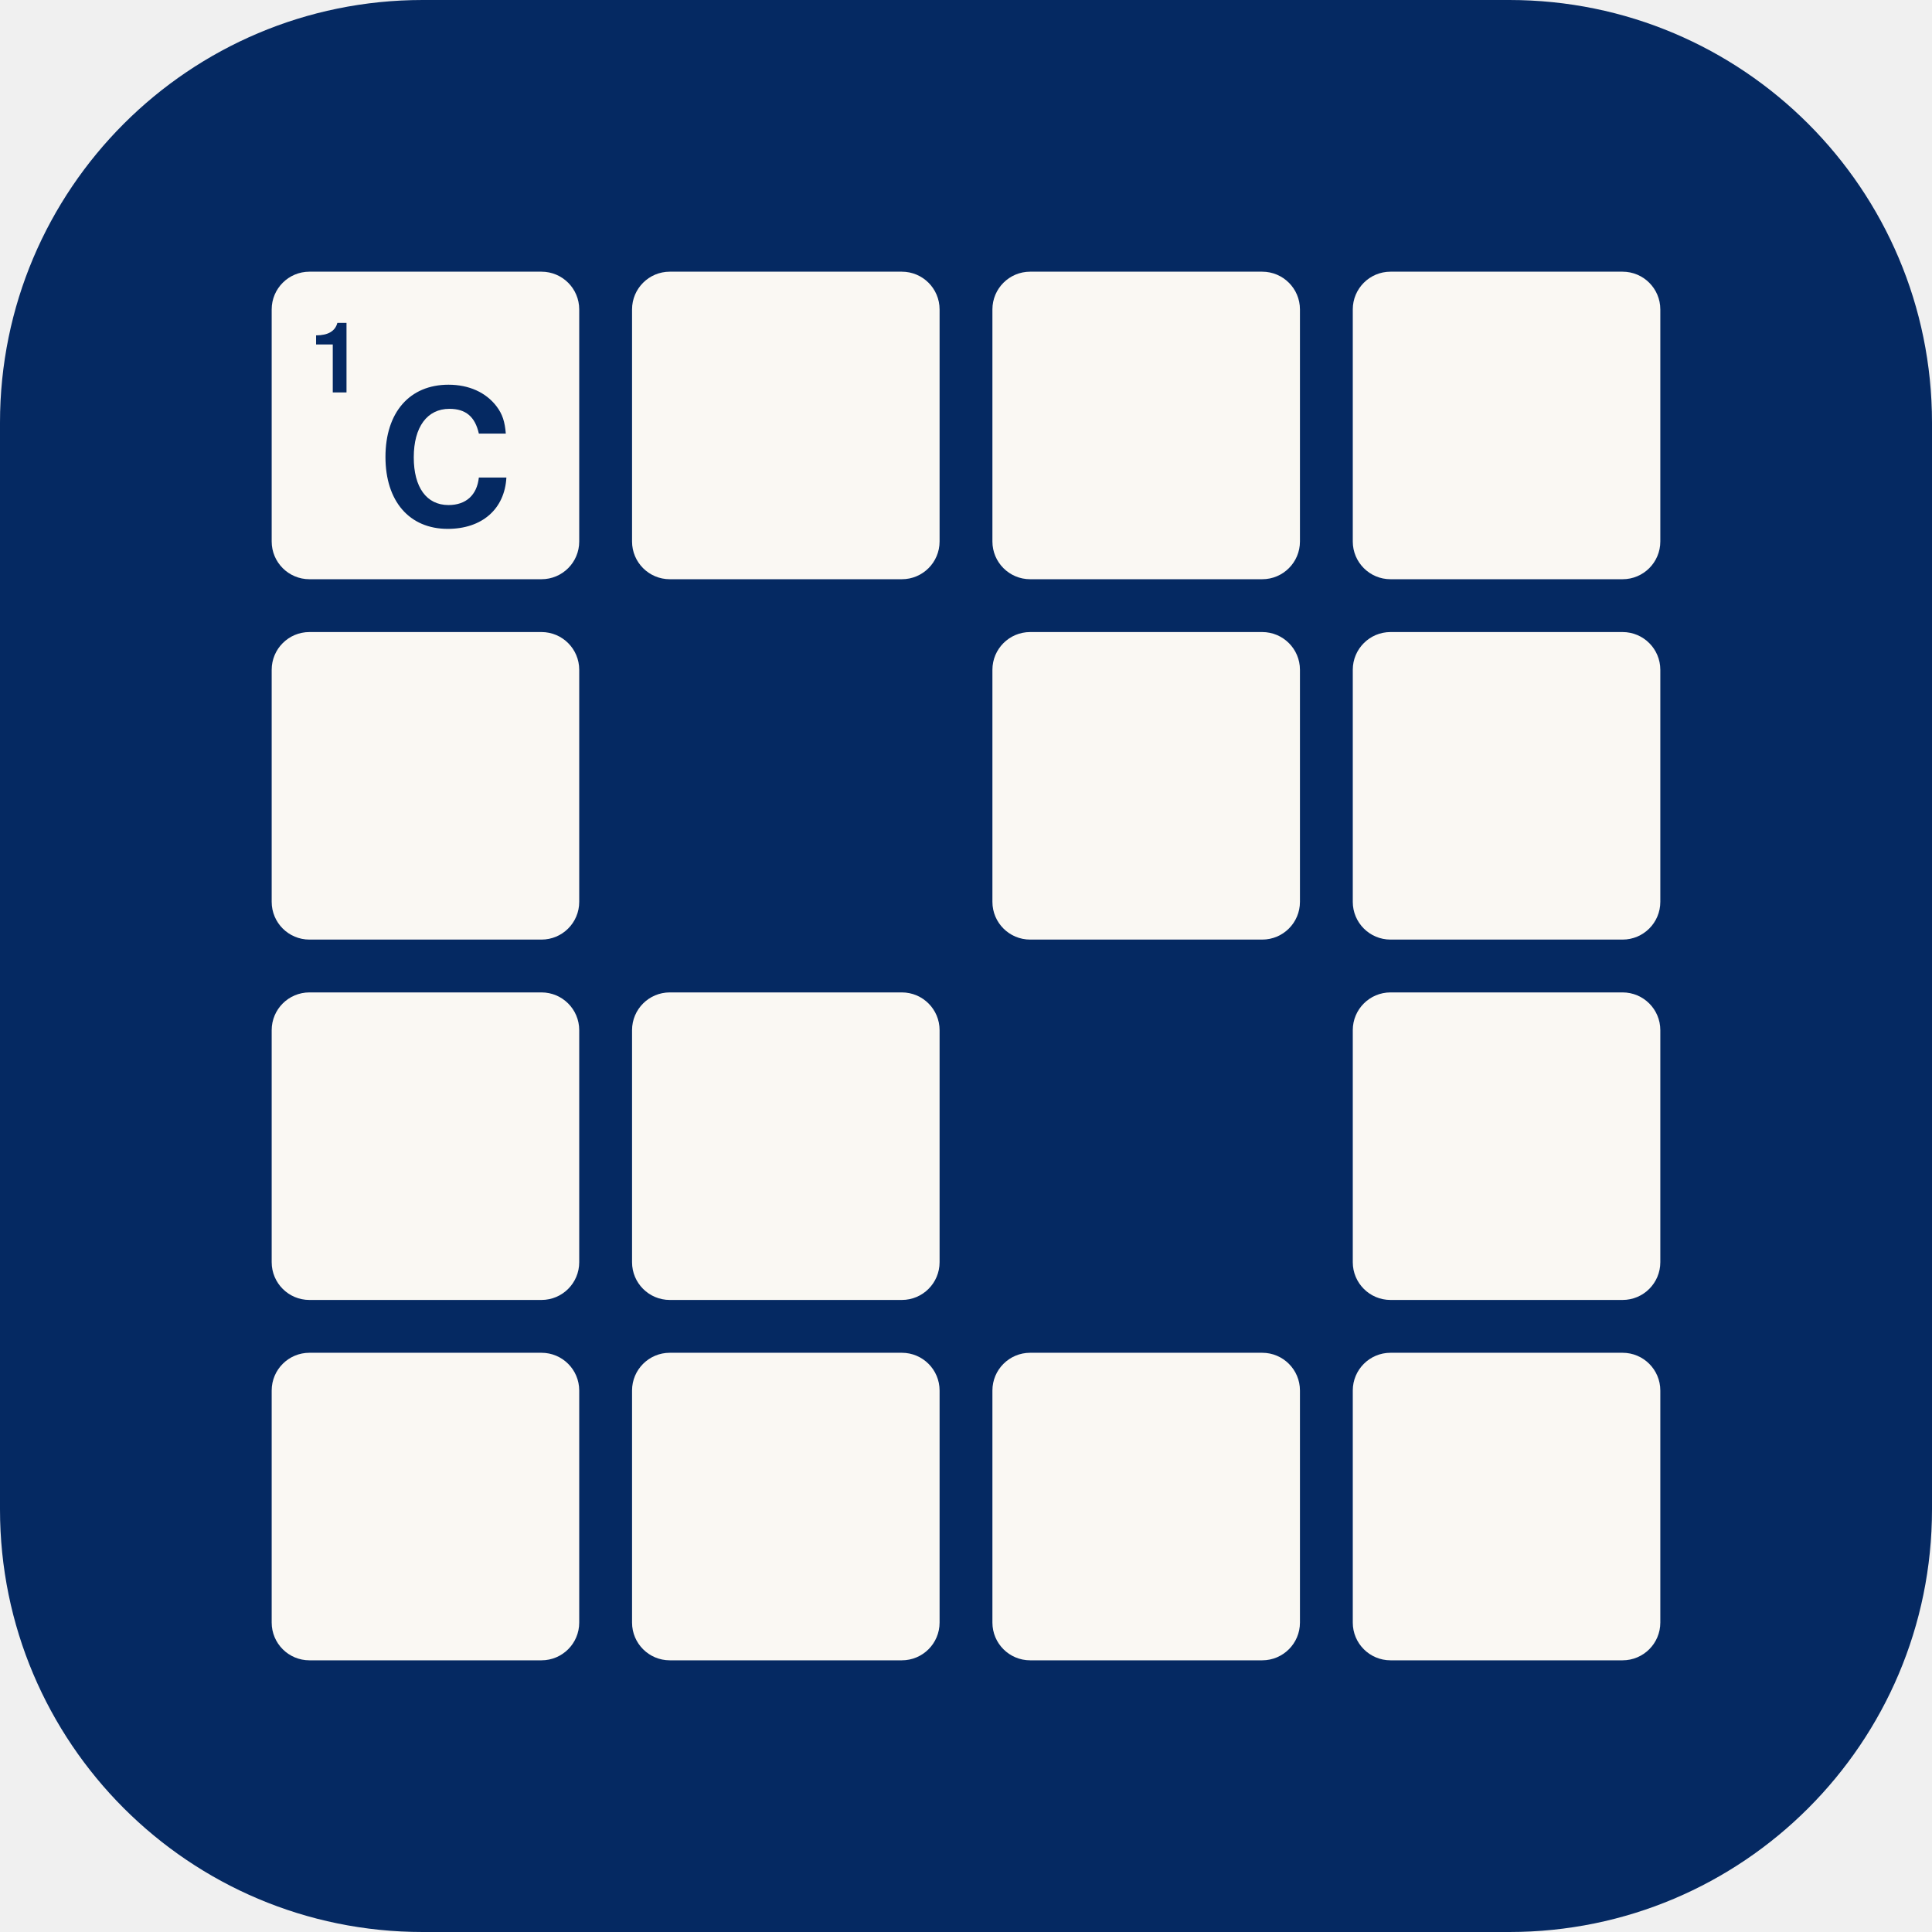
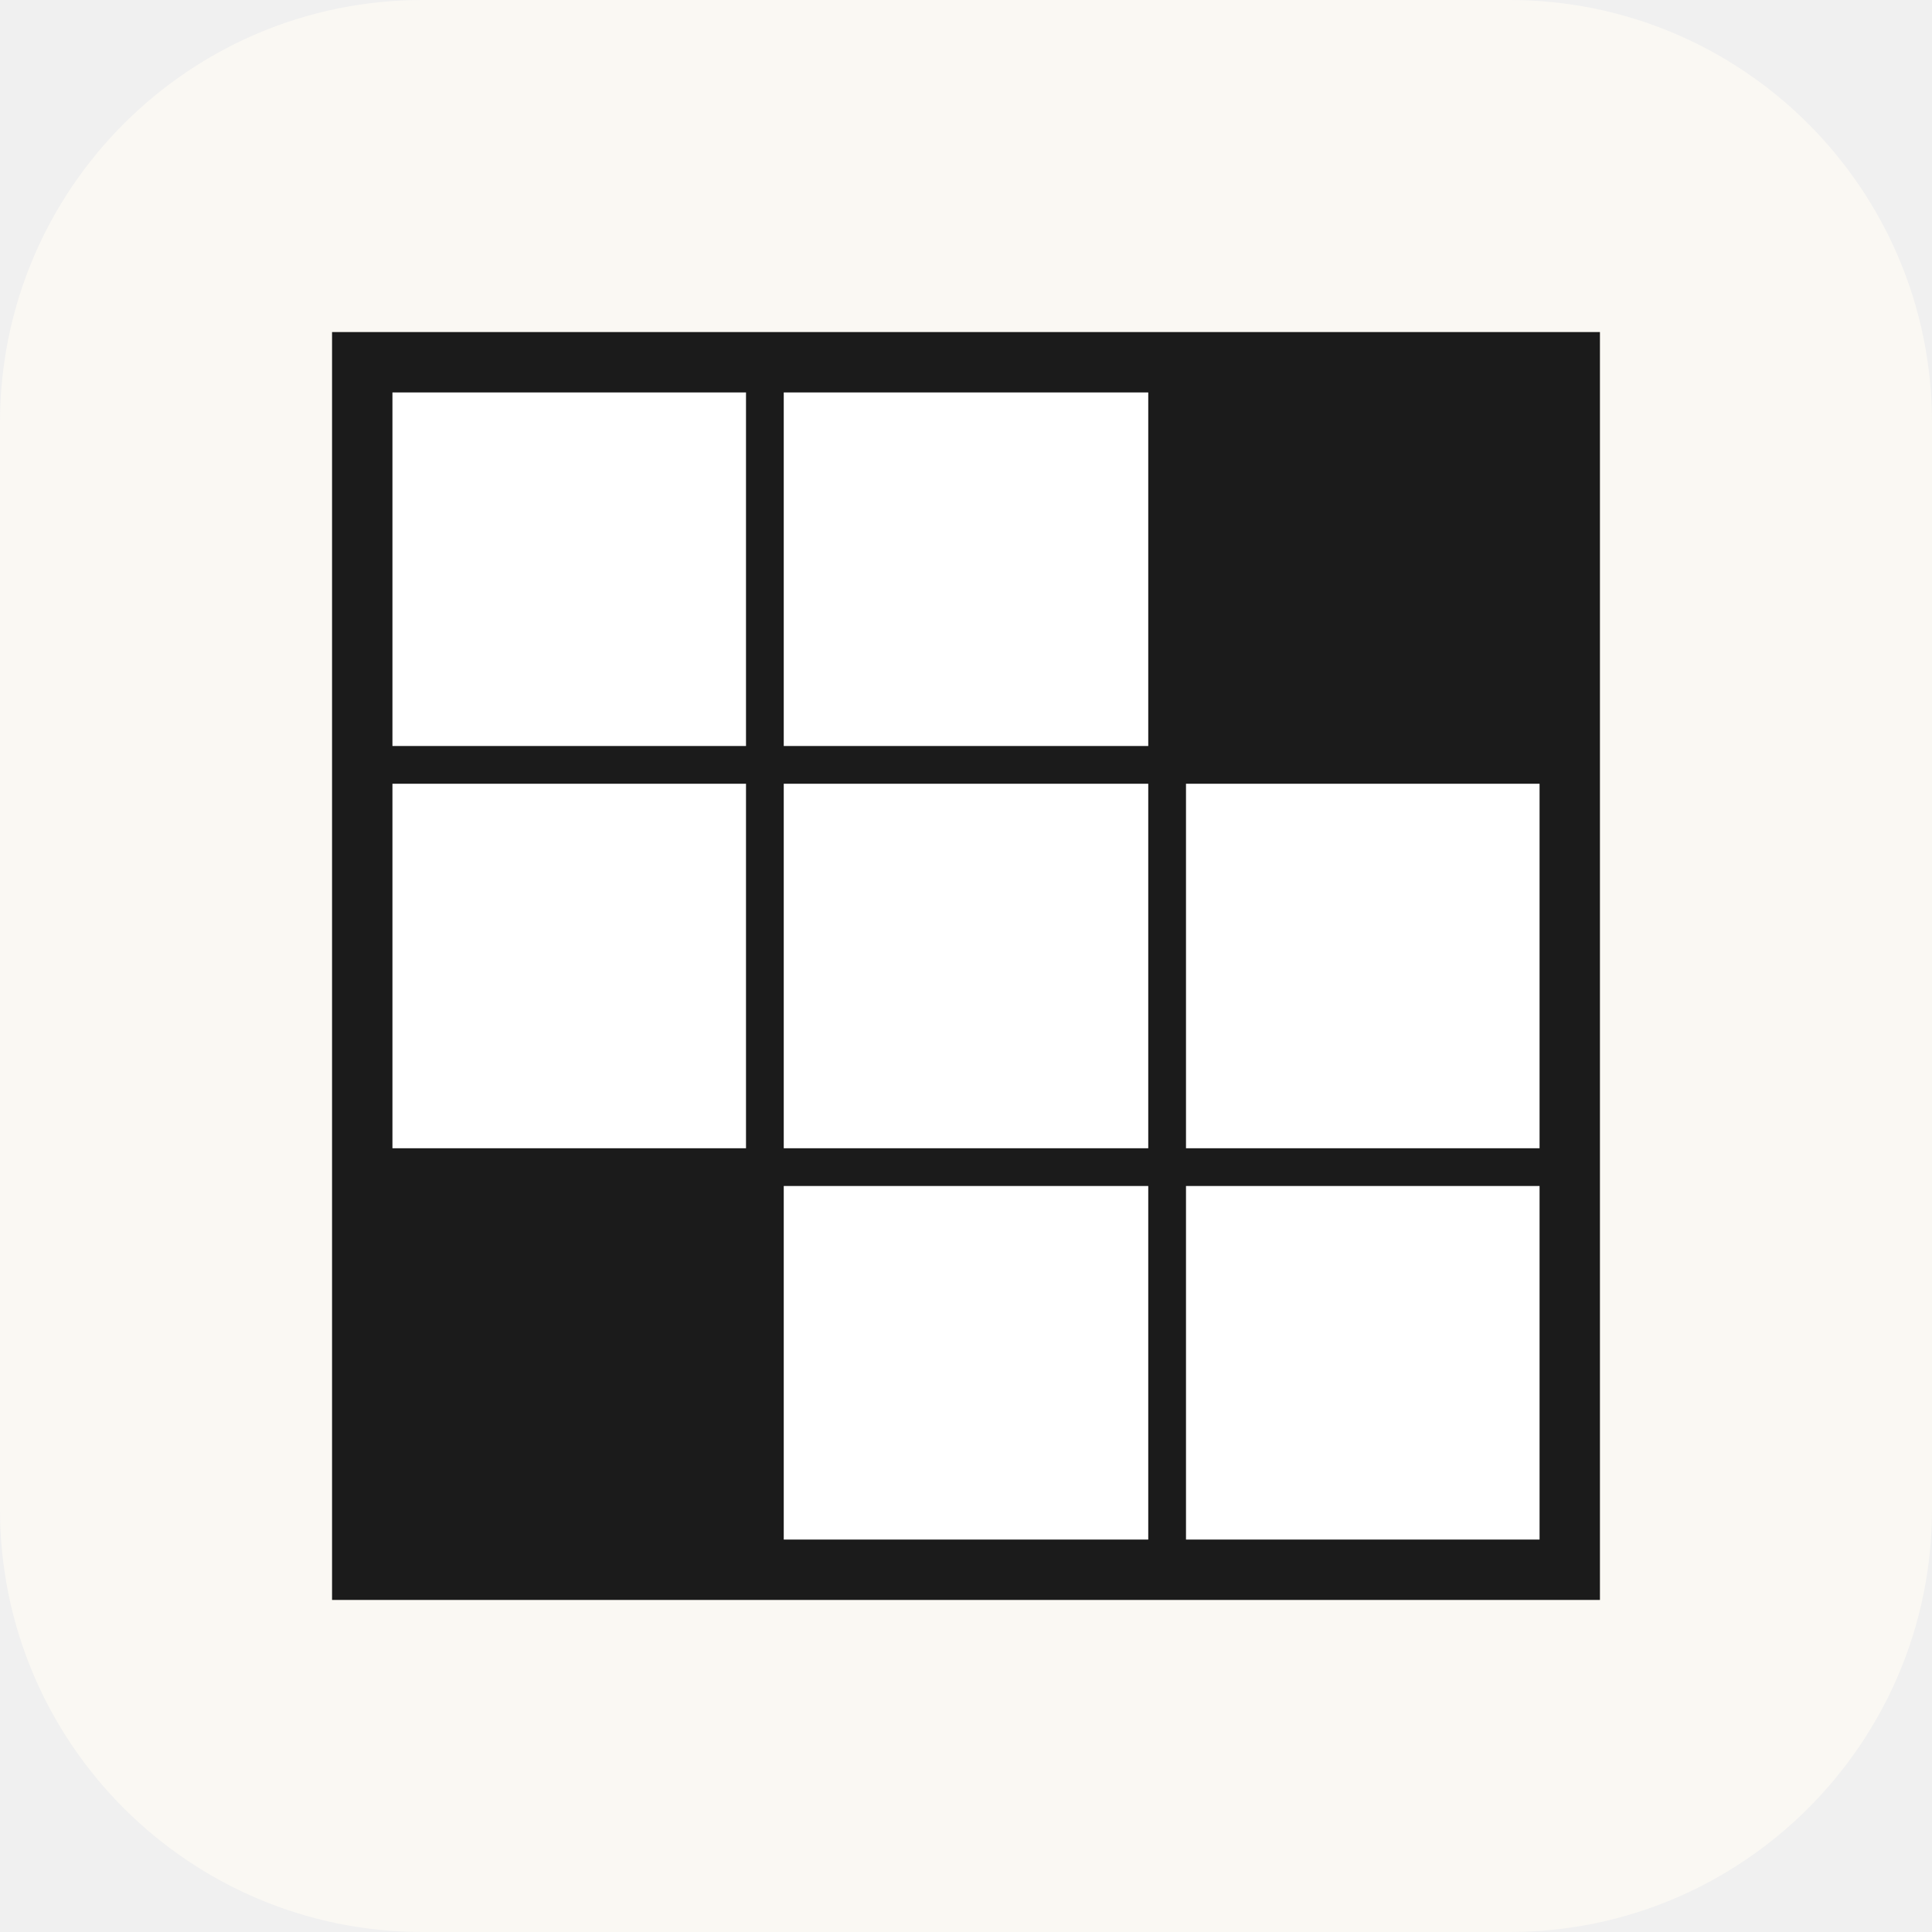
<svg xmlns="http://www.w3.org/2000/svg" viewBox="0 0 512 512">
-   <rect width="512" height="512" rx="112" fill="#052962" />
-   <rect x="72.0" y="72.0" width="81.5" height="81.5" rx="10" fill="#faf8f3" />
-   <rect x="167.5" y="72.0" width="81.5" height="81.5" rx="10" fill="#faf8f3" />
-   <rect x="263.0" y="72.0" width="81.5" height="81.5" rx="10" fill="#faf8f3" />
-   <rect x="358.5" y="72.0" width="81.5" height="81.5" rx="10" fill="#faf8f3" />
-   <rect x="72.0" y="167.5" width="81.5" height="81.5" rx="10" fill="#faf8f3" />
-   <rect x="263.0" y="167.5" width="81.5" height="81.5" rx="10" fill="#faf8f3" />
-   <rect x="358.5" y="167.5" width="81.5" height="81.5" rx="10" fill="#faf8f3" />
-   <rect x="72.0" y="263.0" width="81.5" height="81.5" rx="10" fill="#faf8f3" />
-   <rect x="167.5" y="263.0" width="81.5" height="81.5" rx="10" fill="#faf8f3" />
-   <rect x="358.5" y="263.0" width="81.5" height="81.5" rx="10" fill="#faf8f3" />
-   <rect x="72.0" y="358.5" width="81.5" height="81.5" rx="10" fill="#faf8f3" />
-   <rect x="167.5" y="358.5" width="81.5" height="81.5" rx="10" fill="#faf8f3" />
-   <rect x="263.0" y="358.5" width="81.5" height="81.5" rx="10" fill="#faf8f3" />
-   <rect x="358.5" y="358.5" width="81.5" height="81.5" rx="10" fill="#faf8f3" />
-   <text x="82" y="104" font-family="Helvetica, Arial, sans-serif" font-weight="700" font-size="26" fill="#052962">1</text>
-   <text x="118.0" y="139.0" text-anchor="middle" font-family="Helvetica, Arial, sans-serif" font-weight="700" font-size="50" fill="#052962">C</text>
+   <rect width="512" height="512" rx="112" fill="#faf8f3" />
+   <rect x="96" y="96" width="320" height="320" fill="#ffffff" />
+   <rect x="96.0" y="309.3" width="106.7" height="106.7" fill="#1b1b1b" />
+   <rect x="309.3" y="96.0" width="106.7" height="106.7" fill="#1b1b1b" />
+   <line x1="202.7" y1="96" x2="202.7" y2="416" stroke="#1b1b1b" stroke-width="10" />
+   <line x1="96" y1="202.7" x2="416" y2="202.7" stroke="#1b1b1b" stroke-width="10" />
+   <line x1="309.3" y1="96" x2="309.3" y2="416" stroke="#1b1b1b" stroke-width="10" />
+   <line x1="96" y1="309.3" x2="416" y2="309.3" stroke="#1b1b1b" stroke-width="10" />
+   <rect x="96" y="96" width="320" height="320" fill="none" stroke="#1b1b1b" stroke-width="16" />
</svg>
